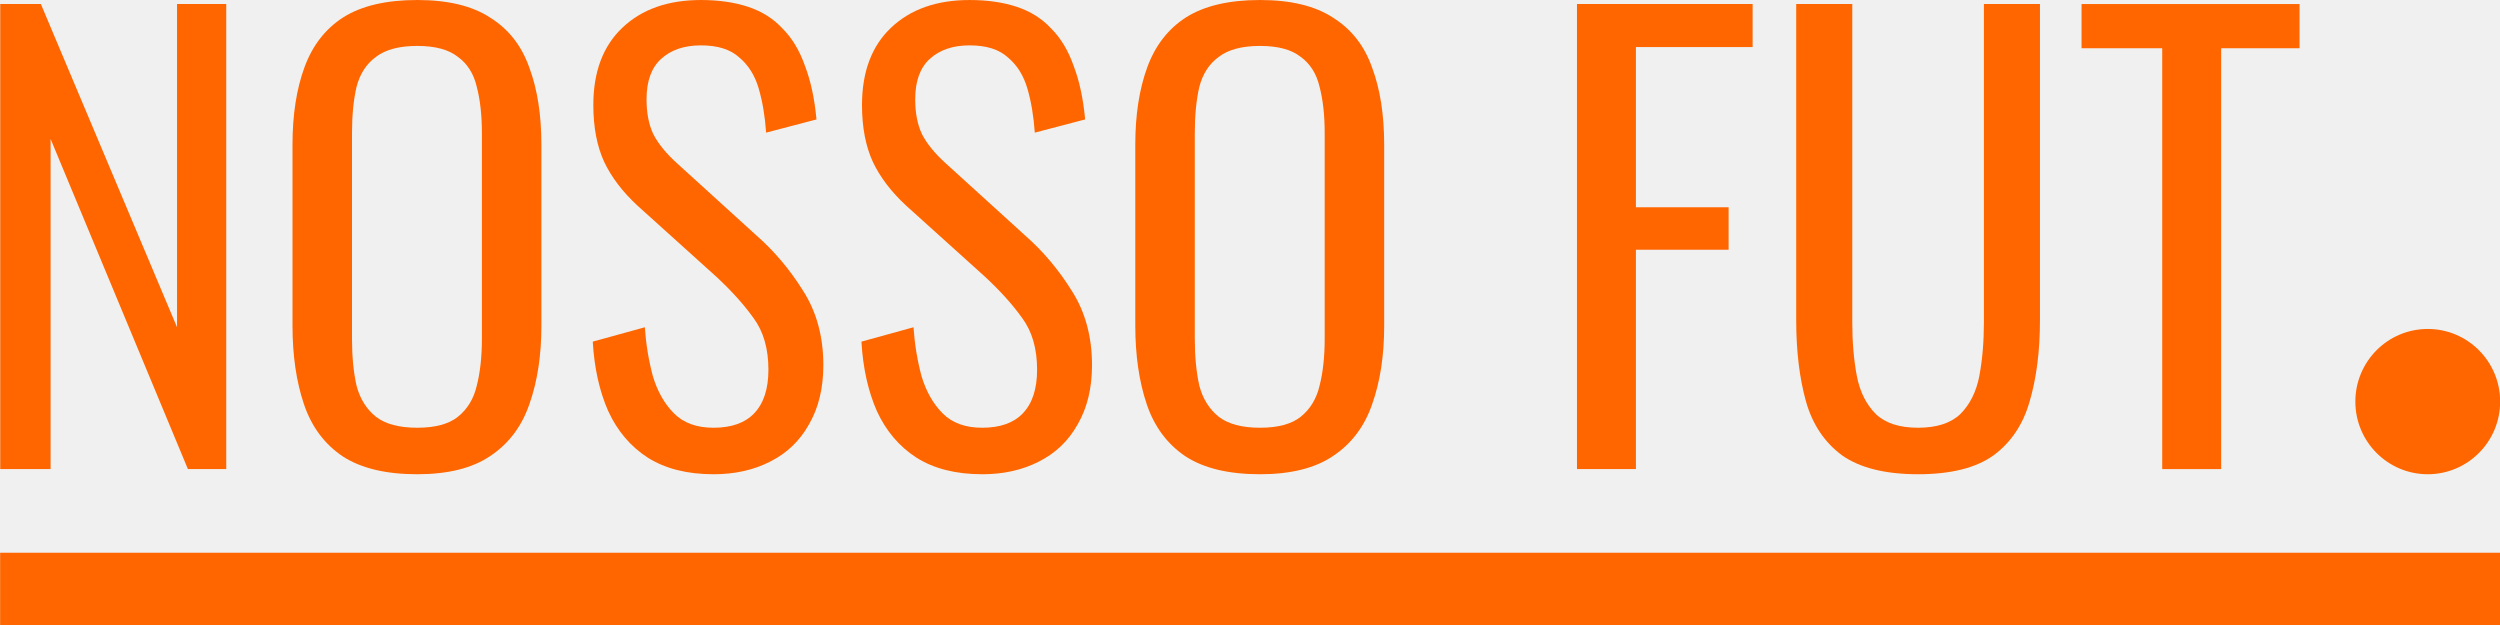
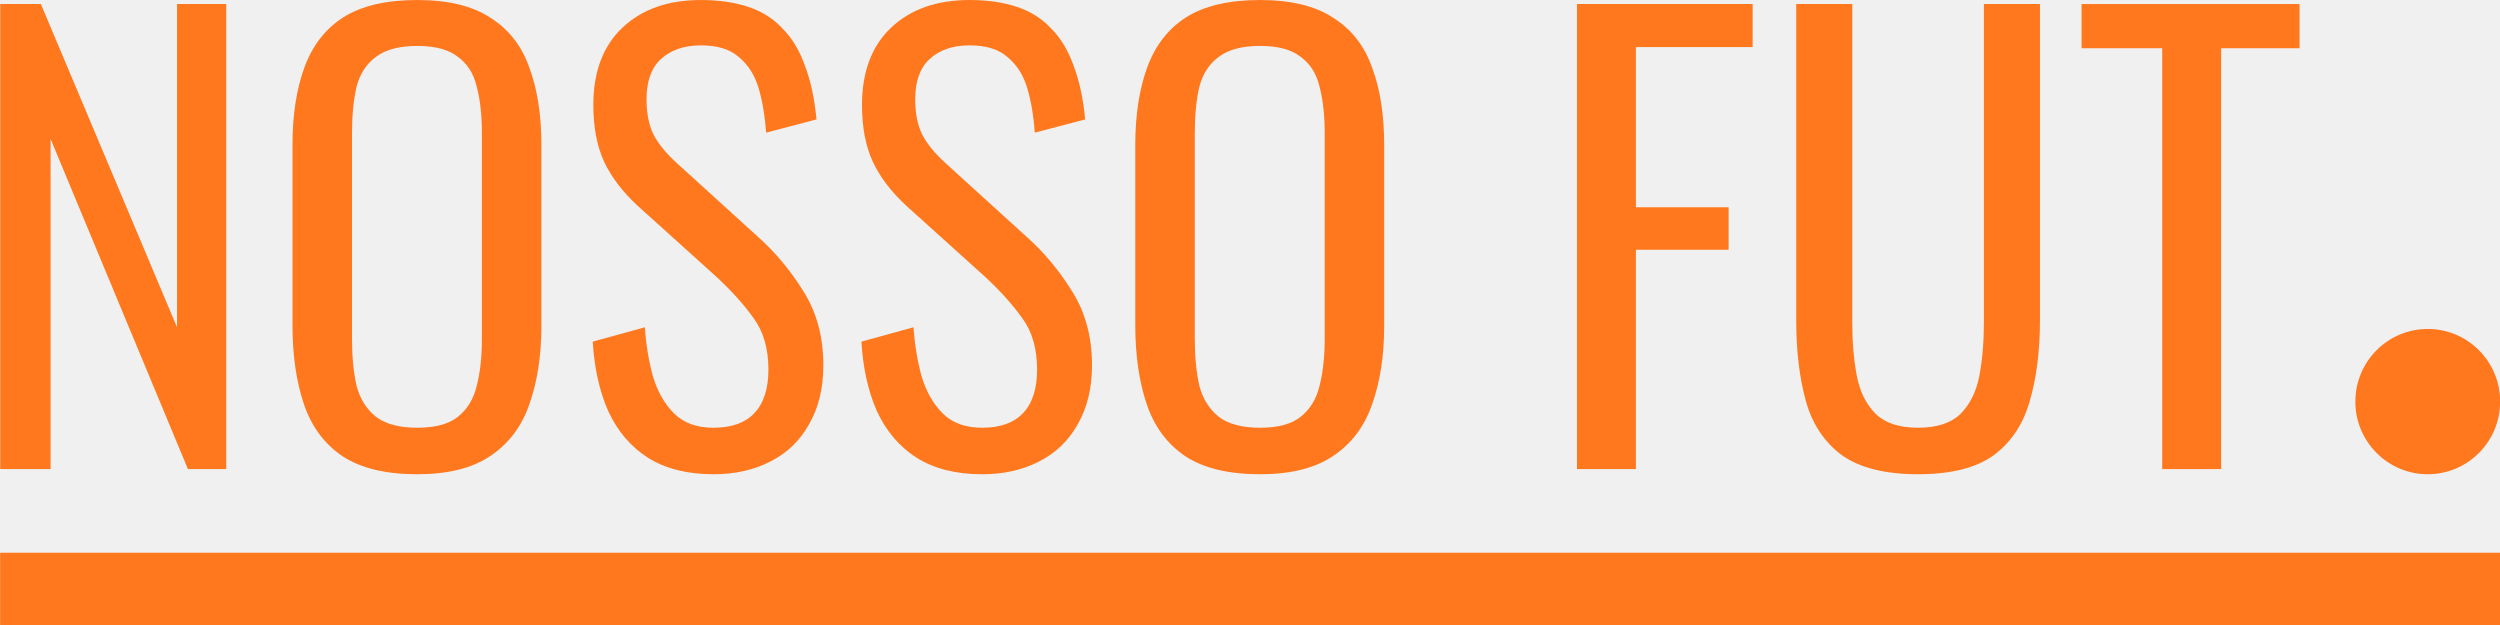
- <svg xmlns="http://www.w3.org/2000/svg" width="600.02mm" height="150mm" version="1.1" viewBox="0 0 600.02 150">
-   <text x="112.528" y="-634.092" fill="#000000" font-family="Oswald" font-size="153.41px" stroke-width=".265" style="font-variant-caps:normal;font-variant-east-asian:normal;font-variant-ligatures:normal;font-variant-numeric:normal;font-variation-settings:'wght' 373" xml:space="preserve">
-     <tspan x="112.528" y="-634.092" stroke-width=".265">Modelos de Logos</tspan>
+ <svg xmlns="http://www.w3.org/2000/svg" width="600.02mm" height="150mm" version="1.1" viewBox="0 0 600.02 150" id="svg60">
+   <defs id="defs64" />
+   <text x="112.528" y="-634.092" fill="#000000" font-family="Oswald" font-size="153.41px" stroke-width=".265" style="font-variant-caps:normal;font-variant-east-asian:normal;font-variant-ligatures:normal;font-variant-numeric:normal;font-variation-settings:'wght' 373" xml:space="preserve" id="text4">
+     <tspan x="112.528" y="-634.092" stroke-width=".265" id="tspan2">Modelos de Logos</tspan>
  </text>
-   <g transform="translate(-1275.4 815.76)">
-     <g transform="matrix(.91986 0 0 .92301 -2456.7 -177.89)" fill="#fff" opacity=".8">
-       <g stroke-width=".257" style="font-variation-settings:'wght' 373" aria-label="NOSSO FUT">
-         <path d="m3047.7-882v-120.93h10.6l35.531 84.051v-84.051h12.839v120.93h-10.002l-35.83-85.842v85.842z" />
-         <path d="m3156.5-880.66q-12.242 0-19.408-4.628-7.166-4.777-10.152-13.585-2.986-8.808-2.986-20.453v-47.027q0-11.645 3.135-20.154t10.152-12.988q7.166-4.479 19.259-4.479 12.092 0 19.109 4.628 7.166 4.479 10.152 12.988 3.135 8.36 3.135 20.005v47.176q0 11.495-3.135 20.304-2.986 8.659-10.152 13.436-7.017 4.777-19.109 4.777zm0-12.093q7.017 0 10.6-2.837 3.732-2.986 4.927-8.062 1.344-5.225 1.344-12.242v-53.446q0-7.017-1.344-12.093-1.194-5.076-4.927-7.763-3.583-2.837-10.6-2.837-7.017 0-10.749 2.837-3.732 2.687-5.076 7.763-1.194 5.076-1.194 12.093v53.446q0 7.017 1.194 12.242 1.344 5.076 5.076 8.062 3.732 2.837 10.749 2.837z" />
-         <path d="m3233.8-880.66q-10.301 0-17.168-4.329-6.718-4.329-10.301-12.093-3.434-7.763-4.031-18.064l13.585-3.732q0.448 6.569 2.09 12.69 1.792 5.972 5.524 9.704t10.301 3.732q7.017 0 10.6-3.732 3.732-3.882 3.732-11.346 0-8.211-3.882-13.436-3.732-5.225-9.704-10.749l-20.602-18.512q-5.822-5.375-8.659-11.346-2.837-6.121-2.837-14.78 0-12.988 7.614-20.154t20.453-7.166q7.017 0 12.391 1.792t8.957 5.673q3.732 3.732 5.822 9.704 2.239 5.822 2.986 13.884l-13.138 3.434q-0.448-6.42-1.941-11.495-1.493-5.076-5.076-8.062-3.434-3.135-10.002-3.135t-10.45 3.583q-3.732 3.434-3.732 10.45 0 5.375 1.792 9.107 1.941 3.732 6.27 7.614l20.602 18.661q7.017 6.121 12.242 14.481 5.225 8.211 5.225 19.259 0 8.957-3.732 15.377-3.583 6.42-10.152 9.704-6.42 3.284-14.78 3.284z" />
-         <path d="m3303.9-880.66q-10.301 0-17.168-4.329-6.718-4.329-10.301-12.093-3.434-7.763-4.031-18.064l13.586-3.732q0.448 6.569 2.09 12.69 1.792 5.972 5.524 9.704 3.732 3.732 10.301 3.732 7.017 0 10.6-3.732 3.732-3.882 3.732-11.346 0-8.211-3.882-13.436-3.732-5.225-9.704-10.749l-20.602-18.512q-5.822-5.375-8.659-11.346-2.837-6.121-2.837-14.78 0-12.988 7.614-20.154 7.614-7.166 20.453-7.166 7.017 0 12.391 1.792t8.957 5.673q3.732 3.732 5.822 9.704 2.239 5.822 2.986 13.884l-13.138 3.434q-0.448-6.42-1.941-11.495-1.493-5.076-5.076-8.062-3.434-3.135-10.002-3.135t-10.45 3.583q-3.732 3.434-3.732 10.45 0 5.375 1.792 9.107 1.941 3.732 6.27 7.614l20.602 18.661q7.017 6.121 12.242 14.481 5.225 8.211 5.225 19.259 0 8.957-3.732 15.377-3.583 6.42-10.152 9.704-6.42 3.284-14.78 3.284z" />
-         <path d="m3376.4-880.66q-12.242 0-19.408-4.628-7.166-4.777-10.152-13.585t-2.986-20.453v-47.027q0-11.645 3.135-20.154t10.152-12.988q7.166-4.479 19.258-4.479 12.093 0 19.109 4.628 7.166 4.479 10.152 12.988 3.135 8.36 3.135 20.005v47.176q0 11.495-3.135 20.304-2.986 8.659-10.152 13.436-7.017 4.777-19.109 4.777zm0-12.093q7.017 0 10.6-2.837 3.732-2.986 4.927-8.062 1.344-5.225 1.344-12.242v-53.446q0-7.017-1.344-12.093-1.194-5.076-4.927-7.763-3.583-2.837-10.6-2.837-7.017 0-10.749 2.837-3.732 2.687-5.076 7.763-1.194 5.076-1.194 12.093v53.446q0 7.017 1.194 12.242 1.344 5.076 5.076 8.062 3.732 2.837 10.749 2.837z" />
-         <path d="m3459.1-882v-120.93h45.832v11.197h-30.455v41.652h24.185v11.048h-24.185v57.029z" />
-         <path d="m3548.1-880.66q-12.839 0-19.856-4.927-6.867-5.076-9.405-14.033-2.538-9.107-2.538-21.05v-82.259h14.63v82.856q0 7.614 1.194 13.884 1.194 6.121 4.927 9.853 3.732 3.583 11.048 3.583 7.315 0 11.048-3.583 3.732-3.732 4.927-9.853 1.194-6.27 1.194-13.884v-82.856h14.63v82.259q0 11.943-2.687 21.05-2.538 8.957-9.405 14.033-6.867 4.927-19.706 4.927z" />
-         <path d="m3611.8-882v-109.43h-21.05v-11.495h56.88v11.495h-20.453v109.43z" />
+   <g transform="translate(-1275.4 815.76)" id="g32">
+     <g transform="matrix(.91986 0 0 .92301 -2456.7 -177.89)" fill="#fff" opacity=".8" id="g30">
+       <g stroke-width=".257" style="font-variation-settings:'wght' 373" aria-label="NOSSO FUT" id="g22">
+         <path d="m3047.7-882v-120.93h10.6l35.531 84.051v-84.051h12.839v120.93h-10.002l-35.83-85.842v85.842z" id="path6" />
+         <path d="m3156.5-880.66q-12.242 0-19.408-4.628-7.166-4.777-10.152-13.585-2.986-8.808-2.986-20.453v-47.027q0-11.645 3.135-20.154t10.152-12.988q7.166-4.479 19.259-4.479 12.092 0 19.109 4.628 7.166 4.479 10.152 12.988 3.135 8.36 3.135 20.005v47.176q0 11.495-3.135 20.304-2.986 8.659-10.152 13.436-7.017 4.777-19.109 4.777zm0-12.093q7.017 0 10.6-2.837 3.732-2.986 4.927-8.062 1.344-5.225 1.344-12.242v-53.446q0-7.017-1.344-12.093-1.194-5.076-4.927-7.763-3.583-2.837-10.6-2.837-7.017 0-10.749 2.837-3.732 2.687-5.076 7.763-1.194 5.076-1.194 12.093v53.446q0 7.017 1.194 12.242 1.344 5.076 5.076 8.062 3.732 2.837 10.749 2.837z" id="path8" />
+         <path d="m3233.8-880.66q-10.301 0-17.168-4.329-6.718-4.329-10.301-12.093-3.434-7.763-4.031-18.064l13.585-3.732q0.448 6.569 2.09 12.69 1.792 5.972 5.524 9.704t10.301 3.732q7.017 0 10.6-3.732 3.732-3.882 3.732-11.346 0-8.211-3.882-13.436-3.732-5.225-9.704-10.749l-20.602-18.512q-5.822-5.375-8.659-11.346-2.837-6.121-2.837-14.78 0-12.988 7.614-20.154t20.453-7.166q7.017 0 12.391 1.792t8.957 5.673q3.732 3.732 5.822 9.704 2.239 5.822 2.986 13.884l-13.138 3.434q-0.448-6.42-1.941-11.495-1.493-5.076-5.076-8.062-3.434-3.135-10.002-3.135t-10.45 3.583q-3.732 3.434-3.732 10.45 0 5.375 1.792 9.107 1.941 3.732 6.27 7.614l20.602 18.661q7.017 6.121 12.242 14.481 5.225 8.211 5.225 19.259 0 8.957-3.732 15.377-3.583 6.42-10.152 9.704-6.42 3.284-14.78 3.284z" id="path10" />
+         <path d="m3303.9-880.66q-10.301 0-17.168-4.329-6.718-4.329-10.301-12.093-3.434-7.763-4.031-18.064l13.586-3.732q0.448 6.569 2.09 12.69 1.792 5.972 5.524 9.704 3.732 3.732 10.301 3.732 7.017 0 10.6-3.732 3.732-3.882 3.732-11.346 0-8.211-3.882-13.436-3.732-5.225-9.704-10.749l-20.602-18.512q-5.822-5.375-8.659-11.346-2.837-6.121-2.837-14.78 0-12.988 7.614-20.154 7.614-7.166 20.453-7.166 7.017 0 12.391 1.792t8.957 5.673q3.732 3.732 5.822 9.704 2.239 5.822 2.986 13.884l-13.138 3.434q-0.448-6.42-1.941-11.495-1.493-5.076-5.076-8.062-3.434-3.135-10.002-3.135t-10.45 3.583q-3.732 3.434-3.732 10.45 0 5.375 1.792 9.107 1.941 3.732 6.27 7.614l20.602 18.661q7.017 6.121 12.242 14.481 5.225 8.211 5.225 19.259 0 8.957-3.732 15.377-3.583 6.42-10.152 9.704-6.42 3.284-14.78 3.284z" id="path12" />
+         <path d="m3376.4-880.66q-12.242 0-19.408-4.628-7.166-4.777-10.152-13.585t-2.986-20.453v-47.027q0-11.645 3.135-20.154t10.152-12.988q7.166-4.479 19.258-4.479 12.093 0 19.109 4.628 7.166 4.479 10.152 12.988 3.135 8.36 3.135 20.005v47.176q0 11.495-3.135 20.304-2.986 8.659-10.152 13.436-7.017 4.777-19.109 4.777zm0-12.093q7.017 0 10.6-2.837 3.732-2.986 4.927-8.062 1.344-5.225 1.344-12.242v-53.446q0-7.017-1.344-12.093-1.194-5.076-4.927-7.763-3.583-2.837-10.6-2.837-7.017 0-10.749 2.837-3.732 2.687-5.076 7.763-1.194 5.076-1.194 12.093v53.446q0 7.017 1.194 12.242 1.344 5.076 5.076 8.062 3.732 2.837 10.749 2.837z" id="path14" />
+         <path d="m3459.1-882v-120.93h45.832v11.197h-30.455v41.652h24.185v11.048h-24.185v57.029z" id="path16" />
+         <path d="m3548.1-880.66q-12.839 0-19.856-4.927-6.867-5.076-9.405-14.033-2.538-9.107-2.538-21.05v-82.259h14.63v82.856q0 7.614 1.194 13.884 1.194 6.121 4.927 9.853 3.732 3.583 11.048 3.583 7.315 0 11.048-3.583 3.732-3.732 4.927-9.853 1.194-6.27 1.194-13.884v-82.856h14.63v82.259q0 11.943-2.687 21.05-2.538 8.957-9.405 14.033-6.867 4.927-19.706 4.927z" id="path18" />
+         <path d="m3611.8-882v-109.43h-21.05v-11.495h56.88v11.495h-20.453v109.43z" id="path20" />
      </g>
-       <g transform="translate(-7.7302)" fill="#fff">
-         <path d="m3055.4-860.25h652.27v18.791h-652.27z" stroke-width=".626" style="font-variation-settings:'wght' 373" />
-         <path d="m3707.7-899.55a18.889 18.889 0 0 1-18.889 18.889 18.889 18.889 0 0 1-18.889-18.889 18.889 18.889 0 0 1 18.889-18.889 18.889 18.889 0 0 1 18.889 18.889z" stroke-width=".265" style="font-variation-settings:'wght' 373" />
+       <g transform="translate(-7.7302)" fill="#fff" id="g28">
+         <path d="m3055.4-860.25h652.27v18.791h-652.27z" stroke-width=".626" style="font-variation-settings:'wght' 373" id="path24" />
+         <path d="m3707.7-899.55a18.889 18.889 0 0 1-18.889 18.889 18.889 18.889 0 0 1-18.889-18.889 18.889 18.889 0 0 1 18.889-18.889 18.889 18.889 0 0 1 18.889 18.889z" stroke-width=".265" style="font-variation-settings:'wght' 373" id="path26" />
      </g>
    </g>
  </g>
-   <g transform="matrix(.91986 0 0 .92301 -2803.4 926.68)" fill="#f60">
-     <g stroke-width=".257" style="font-variation-settings:'wght' 373" aria-label="NOSSO FUT">
-       <path d="m3047.7-882v-120.93h10.6l35.531 84.051v-84.051h12.839v120.93h-10.002l-35.83-85.842v85.842z" />
-       <path d="m3156.5-880.66q-12.242 0-19.408-4.628-7.166-4.777-10.152-13.585-2.986-8.808-2.986-20.453v-47.027q0-11.645 3.135-20.154t10.152-12.988q7.166-4.479 19.259-4.479 12.092 0 19.109 4.628 7.166 4.479 10.152 12.988 3.135 8.36 3.135 20.005v47.176q0 11.495-3.135 20.304-2.986 8.659-10.152 13.436-7.017 4.777-19.109 4.777zm0-12.093q7.017 0 10.6-2.837 3.732-2.986 4.927-8.062 1.344-5.225 1.344-12.242v-53.446q0-7.017-1.344-12.093-1.194-5.076-4.927-7.763-3.583-2.837-10.6-2.837-7.017 0-10.749 2.837-3.732 2.687-5.076 7.763-1.194 5.076-1.194 12.093v53.446q0 7.017 1.194 12.242 1.344 5.076 5.076 8.062 3.732 2.837 10.749 2.837z" />
-       <path d="m3233.8-880.66q-10.301 0-17.168-4.329-6.718-4.329-10.301-12.093-3.434-7.763-4.031-18.064l13.585-3.732q0.448 6.569 2.09 12.69 1.792 5.972 5.524 9.704t10.301 3.732q7.017 0 10.6-3.732 3.732-3.882 3.732-11.346 0-8.211-3.882-13.436-3.732-5.225-9.704-10.749l-20.602-18.512q-5.822-5.375-8.659-11.346-2.837-6.121-2.837-14.78 0-12.988 7.614-20.154t20.453-7.166q7.017 0 12.391 1.792t8.957 5.673q3.732 3.732 5.822 9.704 2.239 5.822 2.986 13.884l-13.138 3.434q-0.448-6.42-1.941-11.495-1.493-5.076-5.076-8.062-3.434-3.135-10.002-3.135t-10.45 3.583q-3.732 3.434-3.732 10.45 0 5.375 1.792 9.107 1.941 3.732 6.27 7.614l20.602 18.661q7.017 6.121 12.242 14.481 5.225 8.211 5.225 19.259 0 8.957-3.732 15.377-3.583 6.42-10.152 9.704-6.42 3.284-14.78 3.284z" />
-       <path d="m3303.9-880.66q-10.301 0-17.168-4.329-6.718-4.329-10.301-12.093-3.434-7.763-4.031-18.064l13.586-3.732q0.448 6.569 2.09 12.69 1.792 5.972 5.524 9.704 3.732 3.732 10.301 3.732 7.017 0 10.6-3.732 3.732-3.882 3.732-11.346 0-8.211-3.882-13.436-3.732-5.225-9.704-10.749l-20.602-18.512q-5.822-5.375-8.659-11.346-2.837-6.121-2.837-14.78 0-12.988 7.614-20.154 7.614-7.166 20.453-7.166 7.017 0 12.391 1.792t8.957 5.673q3.732 3.732 5.822 9.704 2.239 5.822 2.986 13.884l-13.138 3.434q-0.448-6.42-1.941-11.495-1.493-5.076-5.076-8.062-3.434-3.135-10.002-3.135t-10.45 3.583q-3.732 3.434-3.732 10.45 0 5.375 1.792 9.107 1.941 3.732 6.27 7.614l20.602 18.661q7.017 6.121 12.242 14.481 5.225 8.211 5.225 19.259 0 8.957-3.732 15.377-3.583 6.42-10.152 9.704-6.42 3.284-14.78 3.284z" />
-       <path d="m3376.4-880.66q-12.242 0-19.408-4.628-7.166-4.777-10.152-13.585t-2.986-20.453v-47.027q0-11.645 3.135-20.154t10.152-12.988q7.166-4.479 19.258-4.479 12.093 0 19.109 4.628 7.166 4.479 10.152 12.988 3.135 8.36 3.135 20.005v47.176q0 11.495-3.135 20.304-2.986 8.659-10.152 13.436-7.017 4.777-19.109 4.777zm0-12.093q7.017 0 10.6-2.837 3.732-2.986 4.927-8.062 1.344-5.225 1.344-12.242v-53.446q0-7.017-1.344-12.093-1.194-5.076-4.927-7.763-3.583-2.837-10.6-2.837-7.017 0-10.749 2.837-3.732 2.687-5.076 7.763-1.194 5.076-1.194 12.093v53.446q0 7.017 1.194 12.242 1.344 5.076 5.076 8.062 3.732 2.837 10.749 2.837z" />
-       <path d="m3459.1-882v-120.93h45.832v11.197h-30.455v41.652h24.185v11.048h-24.185v57.029z" />
-       <path d="m3548.1-880.66q-12.839 0-19.856-4.927-6.867-5.076-9.405-14.033-2.538-9.107-2.538-21.05v-82.259h14.63v82.856q0 7.614 1.194 13.884 1.194 6.121 4.927 9.853 3.732 3.583 11.048 3.583 7.315 0 11.048-3.583 3.732-3.732 4.927-9.853 1.194-6.27 1.194-13.884v-82.856h14.63v82.259q0 11.943-2.687 21.05-2.538 8.957-9.405 14.033-6.867 4.927-19.706 4.927z" />
-       <path d="m3611.8-882v-109.43h-21.05v-11.495h56.88v11.495h-20.453v109.43z" />
+   <g transform="matrix(.91986 0 0 .92301 -2803.4 926.68)" fill="#f60" id="g58" style="fill:#ff781e;fill-opacity:1">
+     <g stroke-width=".257" style="font-variation-settings:'wght' 373;fill:#ff781e;fill-opacity:1" aria-label="NOSSO FUT" id="g50">
+       <path d="m3047.7-882v-120.93h10.6l35.531 84.051v-84.051h12.839v120.93h-10.002l-35.83-85.842v85.842z" id="path34" style="fill:#ff781e;fill-opacity:1" />
+       <path d="m3156.5-880.66q-12.242 0-19.408-4.628-7.166-4.777-10.152-13.585-2.986-8.808-2.986-20.453v-47.027q0-11.645 3.135-20.154t10.152-12.988q7.166-4.479 19.259-4.479 12.092 0 19.109 4.628 7.166 4.479 10.152 12.988 3.135 8.36 3.135 20.005v47.176q0 11.495-3.135 20.304-2.986 8.659-10.152 13.436-7.017 4.777-19.109 4.777zm0-12.093q7.017 0 10.6-2.837 3.732-2.986 4.927-8.062 1.344-5.225 1.344-12.242v-53.446q0-7.017-1.344-12.093-1.194-5.076-4.927-7.763-3.583-2.837-10.6-2.837-7.017 0-10.749 2.837-3.732 2.687-5.076 7.763-1.194 5.076-1.194 12.093v53.446q0 7.017 1.194 12.242 1.344 5.076 5.076 8.062 3.732 2.837 10.749 2.837z" id="path36" style="fill:#ff781e;fill-opacity:1" />
+       <path d="m3233.8-880.66q-10.301 0-17.168-4.329-6.718-4.329-10.301-12.093-3.434-7.763-4.031-18.064l13.585-3.732q0.448 6.569 2.09 12.69 1.792 5.972 5.524 9.704t10.301 3.732q7.017 0 10.6-3.732 3.732-3.882 3.732-11.346 0-8.211-3.882-13.436-3.732-5.225-9.704-10.749l-20.602-18.512q-5.822-5.375-8.659-11.346-2.837-6.121-2.837-14.78 0-12.988 7.614-20.154t20.453-7.166q7.017 0 12.391 1.792t8.957 5.673q3.732 3.732 5.822 9.704 2.239 5.822 2.986 13.884l-13.138 3.434q-0.448-6.42-1.941-11.495-1.493-5.076-5.076-8.062-3.434-3.135-10.002-3.135t-10.45 3.583q-3.732 3.434-3.732 10.45 0 5.375 1.792 9.107 1.941 3.732 6.27 7.614l20.602 18.661q7.017 6.121 12.242 14.481 5.225 8.211 5.225 19.259 0 8.957-3.732 15.377-3.583 6.42-10.152 9.704-6.42 3.284-14.78 3.284z" id="path38" style="fill:#ff781e;fill-opacity:1" />
+       <path d="m3303.9-880.66q-10.301 0-17.168-4.329-6.718-4.329-10.301-12.093-3.434-7.763-4.031-18.064l13.586-3.732q0.448 6.569 2.09 12.69 1.792 5.972 5.524 9.704 3.732 3.732 10.301 3.732 7.017 0 10.6-3.732 3.732-3.882 3.732-11.346 0-8.211-3.882-13.436-3.732-5.225-9.704-10.749l-20.602-18.512q-5.822-5.375-8.659-11.346-2.837-6.121-2.837-14.78 0-12.988 7.614-20.154 7.614-7.166 20.453-7.166 7.017 0 12.391 1.792t8.957 5.673q3.732 3.732 5.822 9.704 2.239 5.822 2.986 13.884l-13.138 3.434q-0.448-6.42-1.941-11.495-1.493-5.076-5.076-8.062-3.434-3.135-10.002-3.135t-10.45 3.583q-3.732 3.434-3.732 10.45 0 5.375 1.792 9.107 1.941 3.732 6.27 7.614l20.602 18.661q7.017 6.121 12.242 14.481 5.225 8.211 5.225 19.259 0 8.957-3.732 15.377-3.583 6.42-10.152 9.704-6.42 3.284-14.78 3.284z" id="path40" style="fill:#ff781e;fill-opacity:1" />
+       <path d="m3376.4-880.66q-12.242 0-19.408-4.628-7.166-4.777-10.152-13.585t-2.986-20.453v-47.027q0-11.645 3.135-20.154t10.152-12.988q7.166-4.479 19.258-4.479 12.093 0 19.109 4.628 7.166 4.479 10.152 12.988 3.135 8.36 3.135 20.005v47.176q0 11.495-3.135 20.304-2.986 8.659-10.152 13.436-7.017 4.777-19.109 4.777zm0-12.093q7.017 0 10.6-2.837 3.732-2.986 4.927-8.062 1.344-5.225 1.344-12.242v-53.446q0-7.017-1.344-12.093-1.194-5.076-4.927-7.763-3.583-2.837-10.6-2.837-7.017 0-10.749 2.837-3.732 2.687-5.076 7.763-1.194 5.076-1.194 12.093v53.446q0 7.017 1.194 12.242 1.344 5.076 5.076 8.062 3.732 2.837 10.749 2.837z" id="path42" style="fill:#ff781e;fill-opacity:1" />
+       <path d="m3459.1-882v-120.93h45.832v11.197h-30.455v41.652h24.185v11.048h-24.185v57.029z" id="path44" style="fill:#ff781e;fill-opacity:1" />
+       <path d="m3548.1-880.66q-12.839 0-19.856-4.927-6.867-5.076-9.405-14.033-2.538-9.107-2.538-21.05v-82.259h14.63v82.856q0 7.614 1.194 13.884 1.194 6.121 4.927 9.853 3.732 3.583 11.048 3.583 7.315 0 11.048-3.583 3.732-3.732 4.927-9.853 1.194-6.27 1.194-13.884v-82.856h14.63v82.259q0 11.943-2.687 21.05-2.538 8.957-9.405 14.033-6.867 4.927-19.706 4.927z" id="path46" style="fill:#ff781e;fill-opacity:1" />
+       <path d="m3611.8-882v-109.43h-21.05v-11.495h56.88v11.495h-20.453v109.43z" id="path48" style="fill:#ff781e;fill-opacity:1" />
    </g>
-     <g transform="translate(-7.7302)" fill="#f60">
-       <path d="m3055.4-860.25h652.27v18.791h-652.27z" stroke-width=".626" style="font-variation-settings:'wght' 373" />
-       <path d="m3707.7-899.55a18.889 18.889 0 0 1-18.889 18.889 18.889 18.889 0 0 1-18.889-18.889 18.889 18.889 0 0 1 18.889-18.889 18.889 18.889 0 0 1 18.889 18.889z" stroke-width=".265" style="font-variation-settings:'wght' 373" />
+     <g transform="translate(-7.7302)" fill="#f60" id="g56" style="fill:#ff781e;fill-opacity:1">
+       <path d="m3055.4-860.25h652.27v18.791h-652.27z" stroke-width=".626" style="font-variation-settings:'wght' 373;fill:#ff781e;fill-opacity:1" id="path52" />
+       <path d="m3707.7-899.55a18.889 18.889 0 0 1-18.889 18.889 18.889 18.889 0 0 1-18.889-18.889 18.889 18.889 0 0 1 18.889-18.889 18.889 18.889 0 0 1 18.889 18.889z" stroke-width=".265" style="font-variation-settings:'wght' 373;fill:#ff781e;fill-opacity:1" id="path54" />
    </g>
  </g>
</svg>
